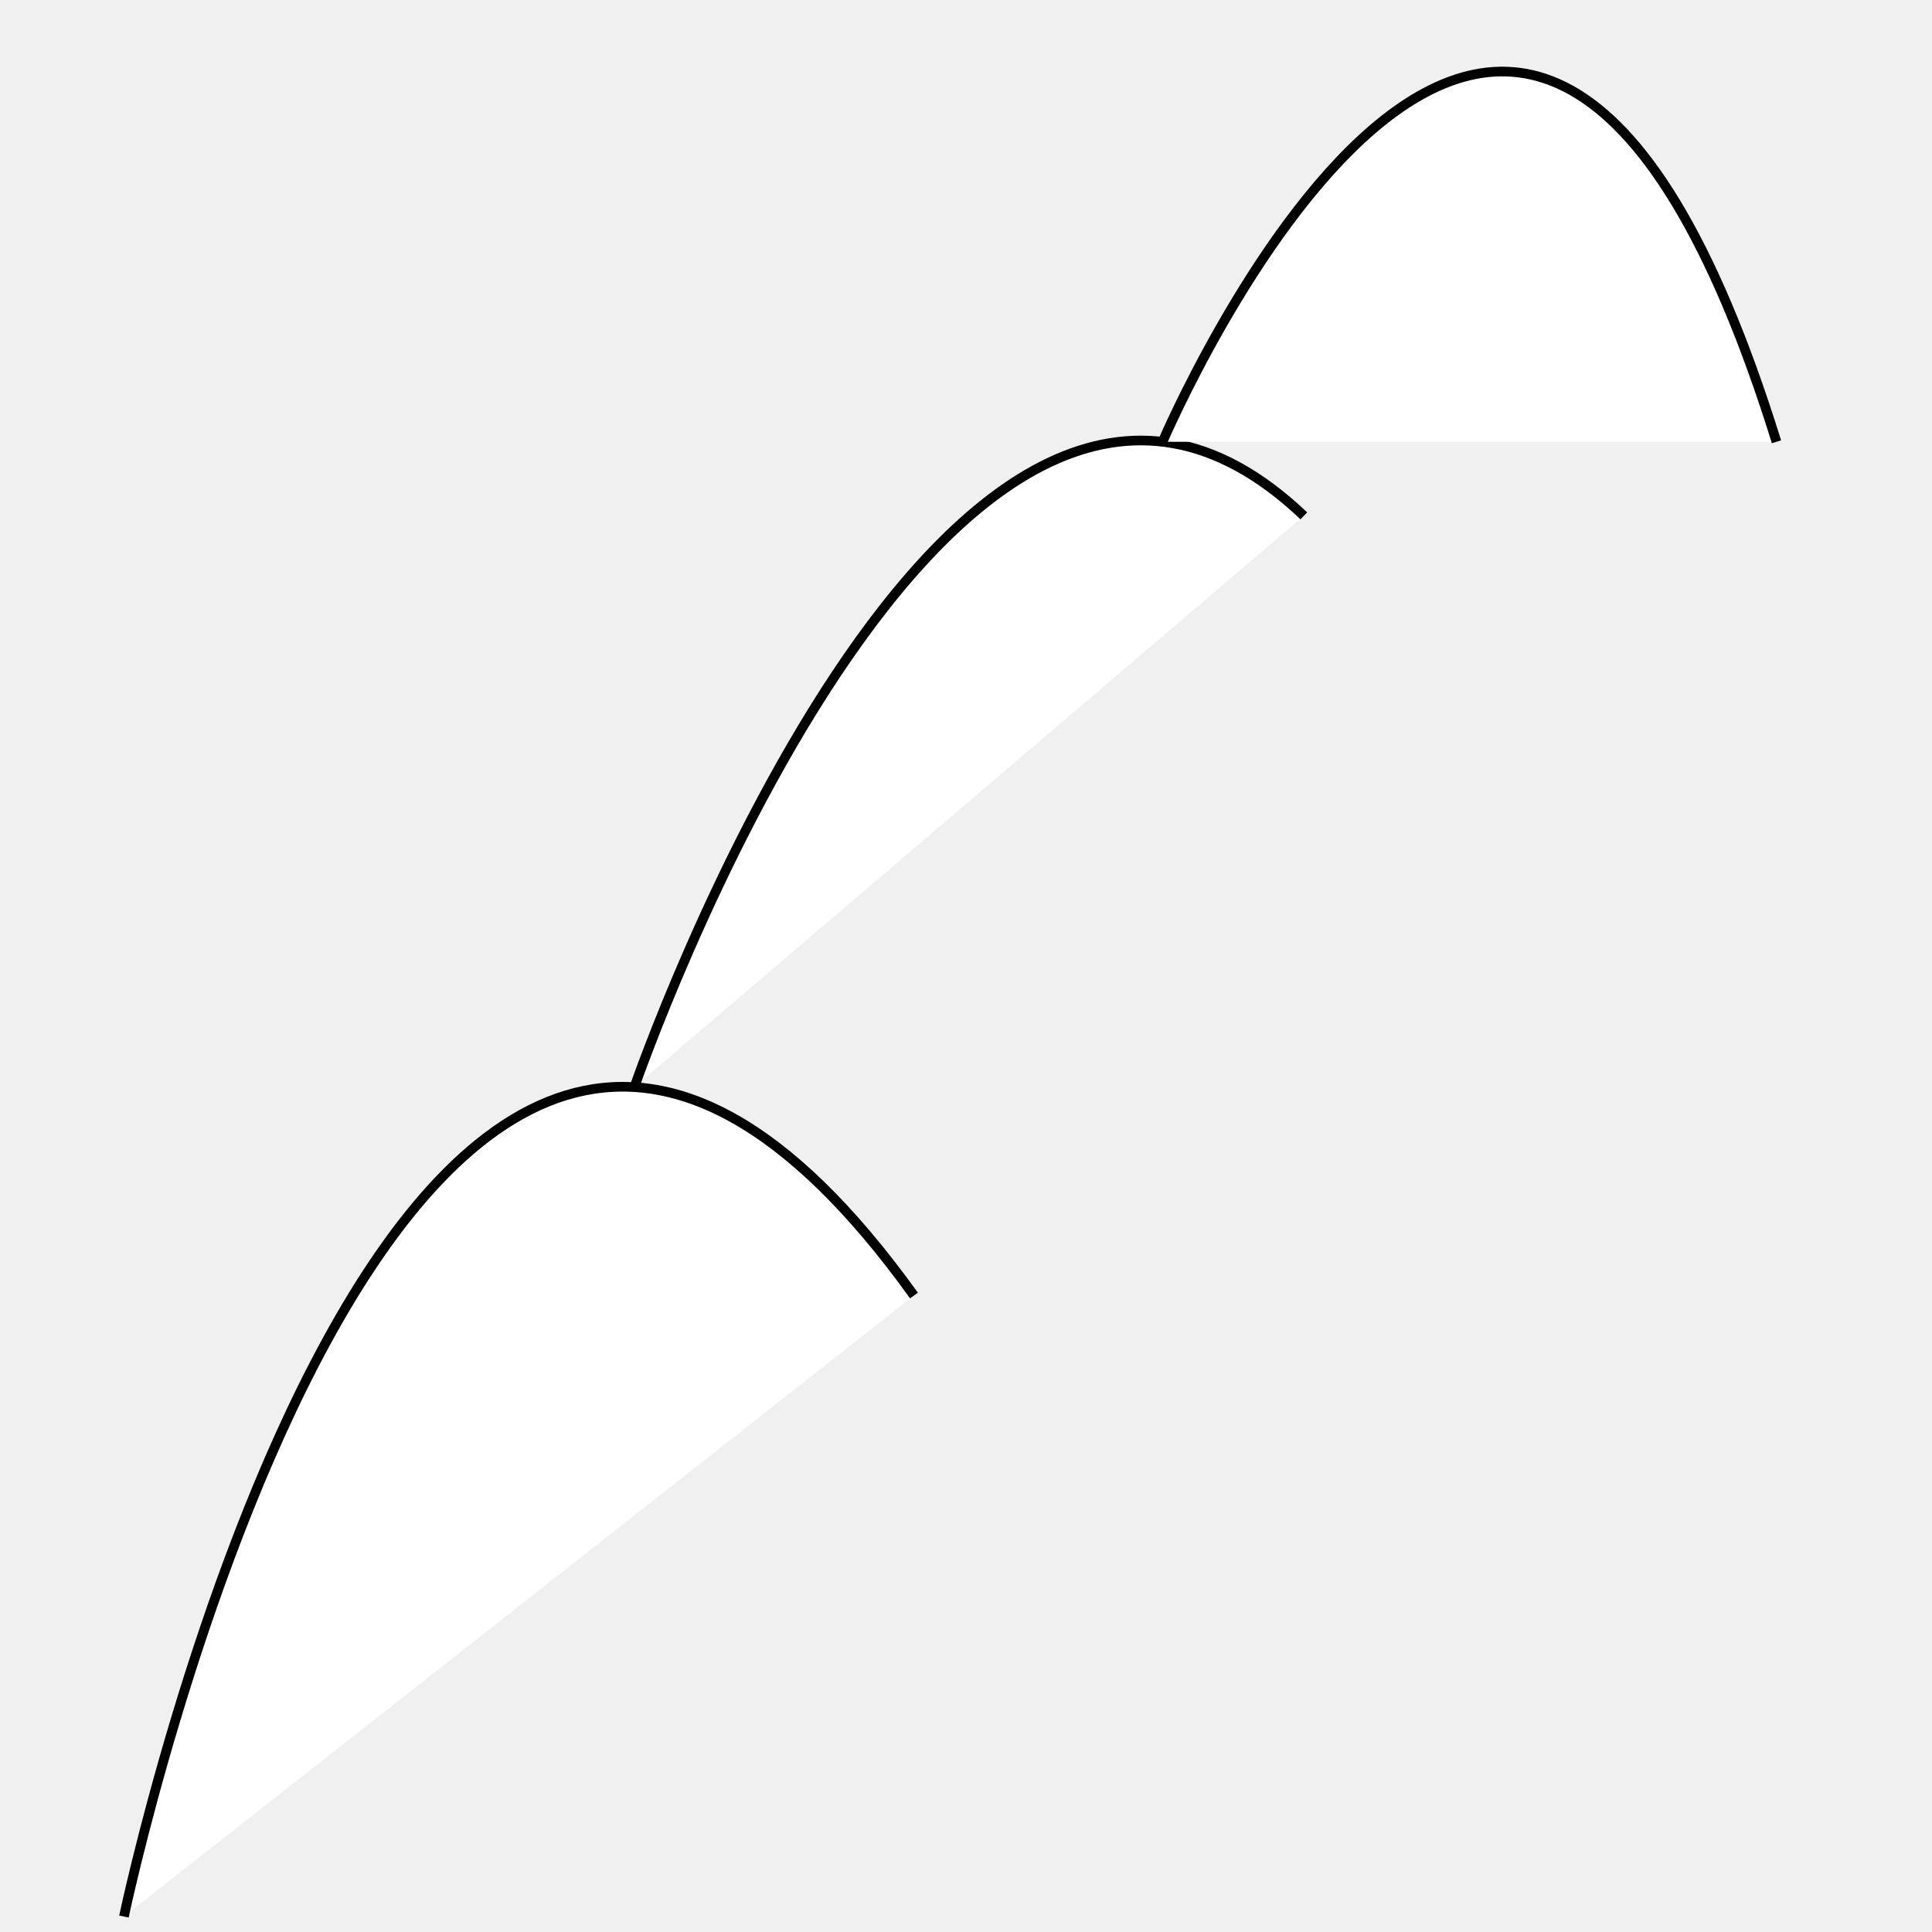
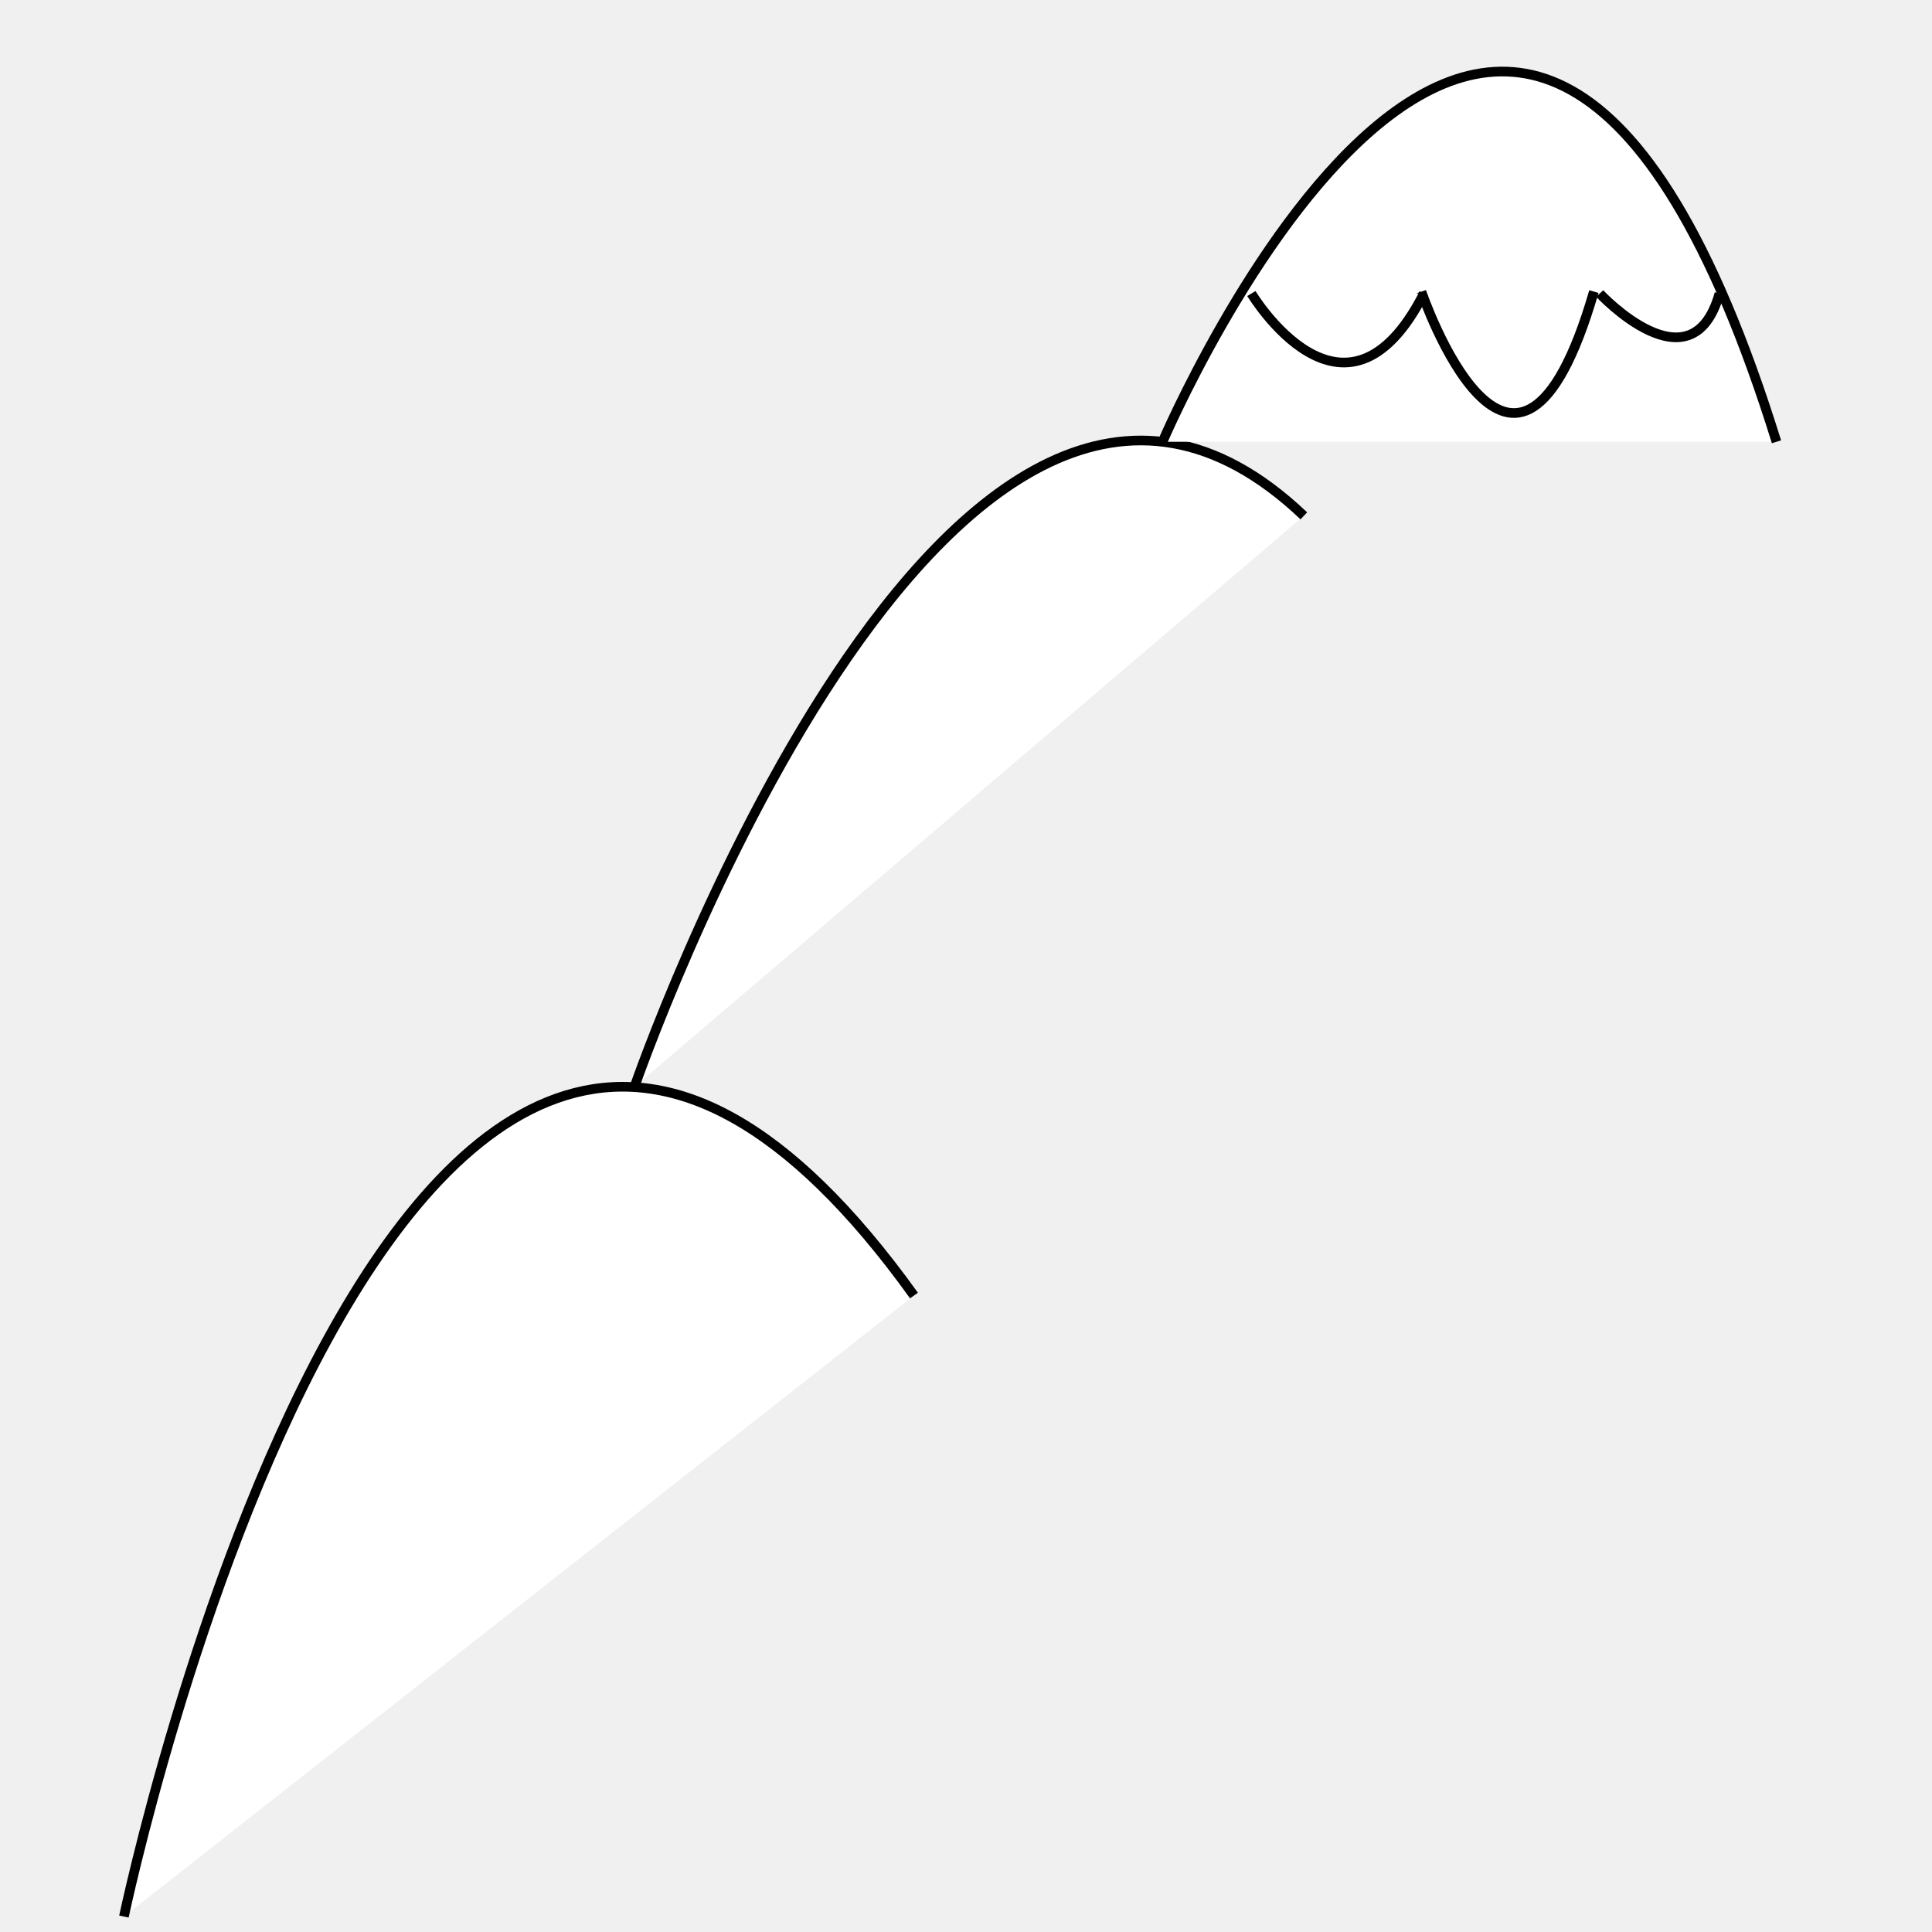
- <svg xmlns="http://www.w3.org/2000/svg" version="1.1" id="Layer_1" x="0px" y="0px" width="1000px" height="1000px" viewBox="0 0 1000 1000" style="enable-background:new 0 0 1000 1000;" xml:space="preserve">
+ <svg xmlns="http://www.w3.org/2000/svg" version="1.1" x="0px" y="0px" width="1000px" height="1000px" viewBox="0 0 1000 1000" style="enable-background:new 0 0 1000 1000;" xml:space="preserve">
  <style type="text/css">

	.st0{fill:#FFFFFF;stroke:#000000;stroke-width:5;stroke-miterlimit:10;}
+ 	.st1{display:none;fill:#FFFFFF;stroke:#000000;stroke-width:5;stroke-miterlimit:10;}

</style>
-   <path class="st0" d="M64.143,992c0,0,144.643-689.289,408.929-321.429" />
-   <path class="st0" d="M328.429,562.506c0,0,162.501-470.502,346.429-295.502" />
-   <path class="st0" d="M601.744,228.665c0,0,183.827-431.197,317.756,0" />
+   <g id="Layer_1">
+     <path class="st0" d="M64.143,992c0,0,144.643-689.289,408.929-321.429" />
+     <path class="st0" d="M328.429,562.506c0,0,162.501-470.502,346.429-295.502" />
+     <path class="st0" d="M601.744,228.665c0,0,183.827-431.197,317.756,0" />
+     <path class="st1" d="M658.739,126.446c0,0,50.147,90.557,101.883,38.771c0,0,57.093,101.626,108.878,15.992   c0,0,18.603,6.257,29.837-10.225" />
+     <path class="st0" d="M735.714,150.932c0,0,48.215,141.425,89.286,0" />
+     <path class="st0" d="M647.714,151.932c0,0,48.215,80.357,89.286,0" />
+     <path class="st0" d="M828,151.932c0,0,47.522,51,61.985,0" />
+   </g>
+   <g id="Layer_2">
+ </g>
</svg>
